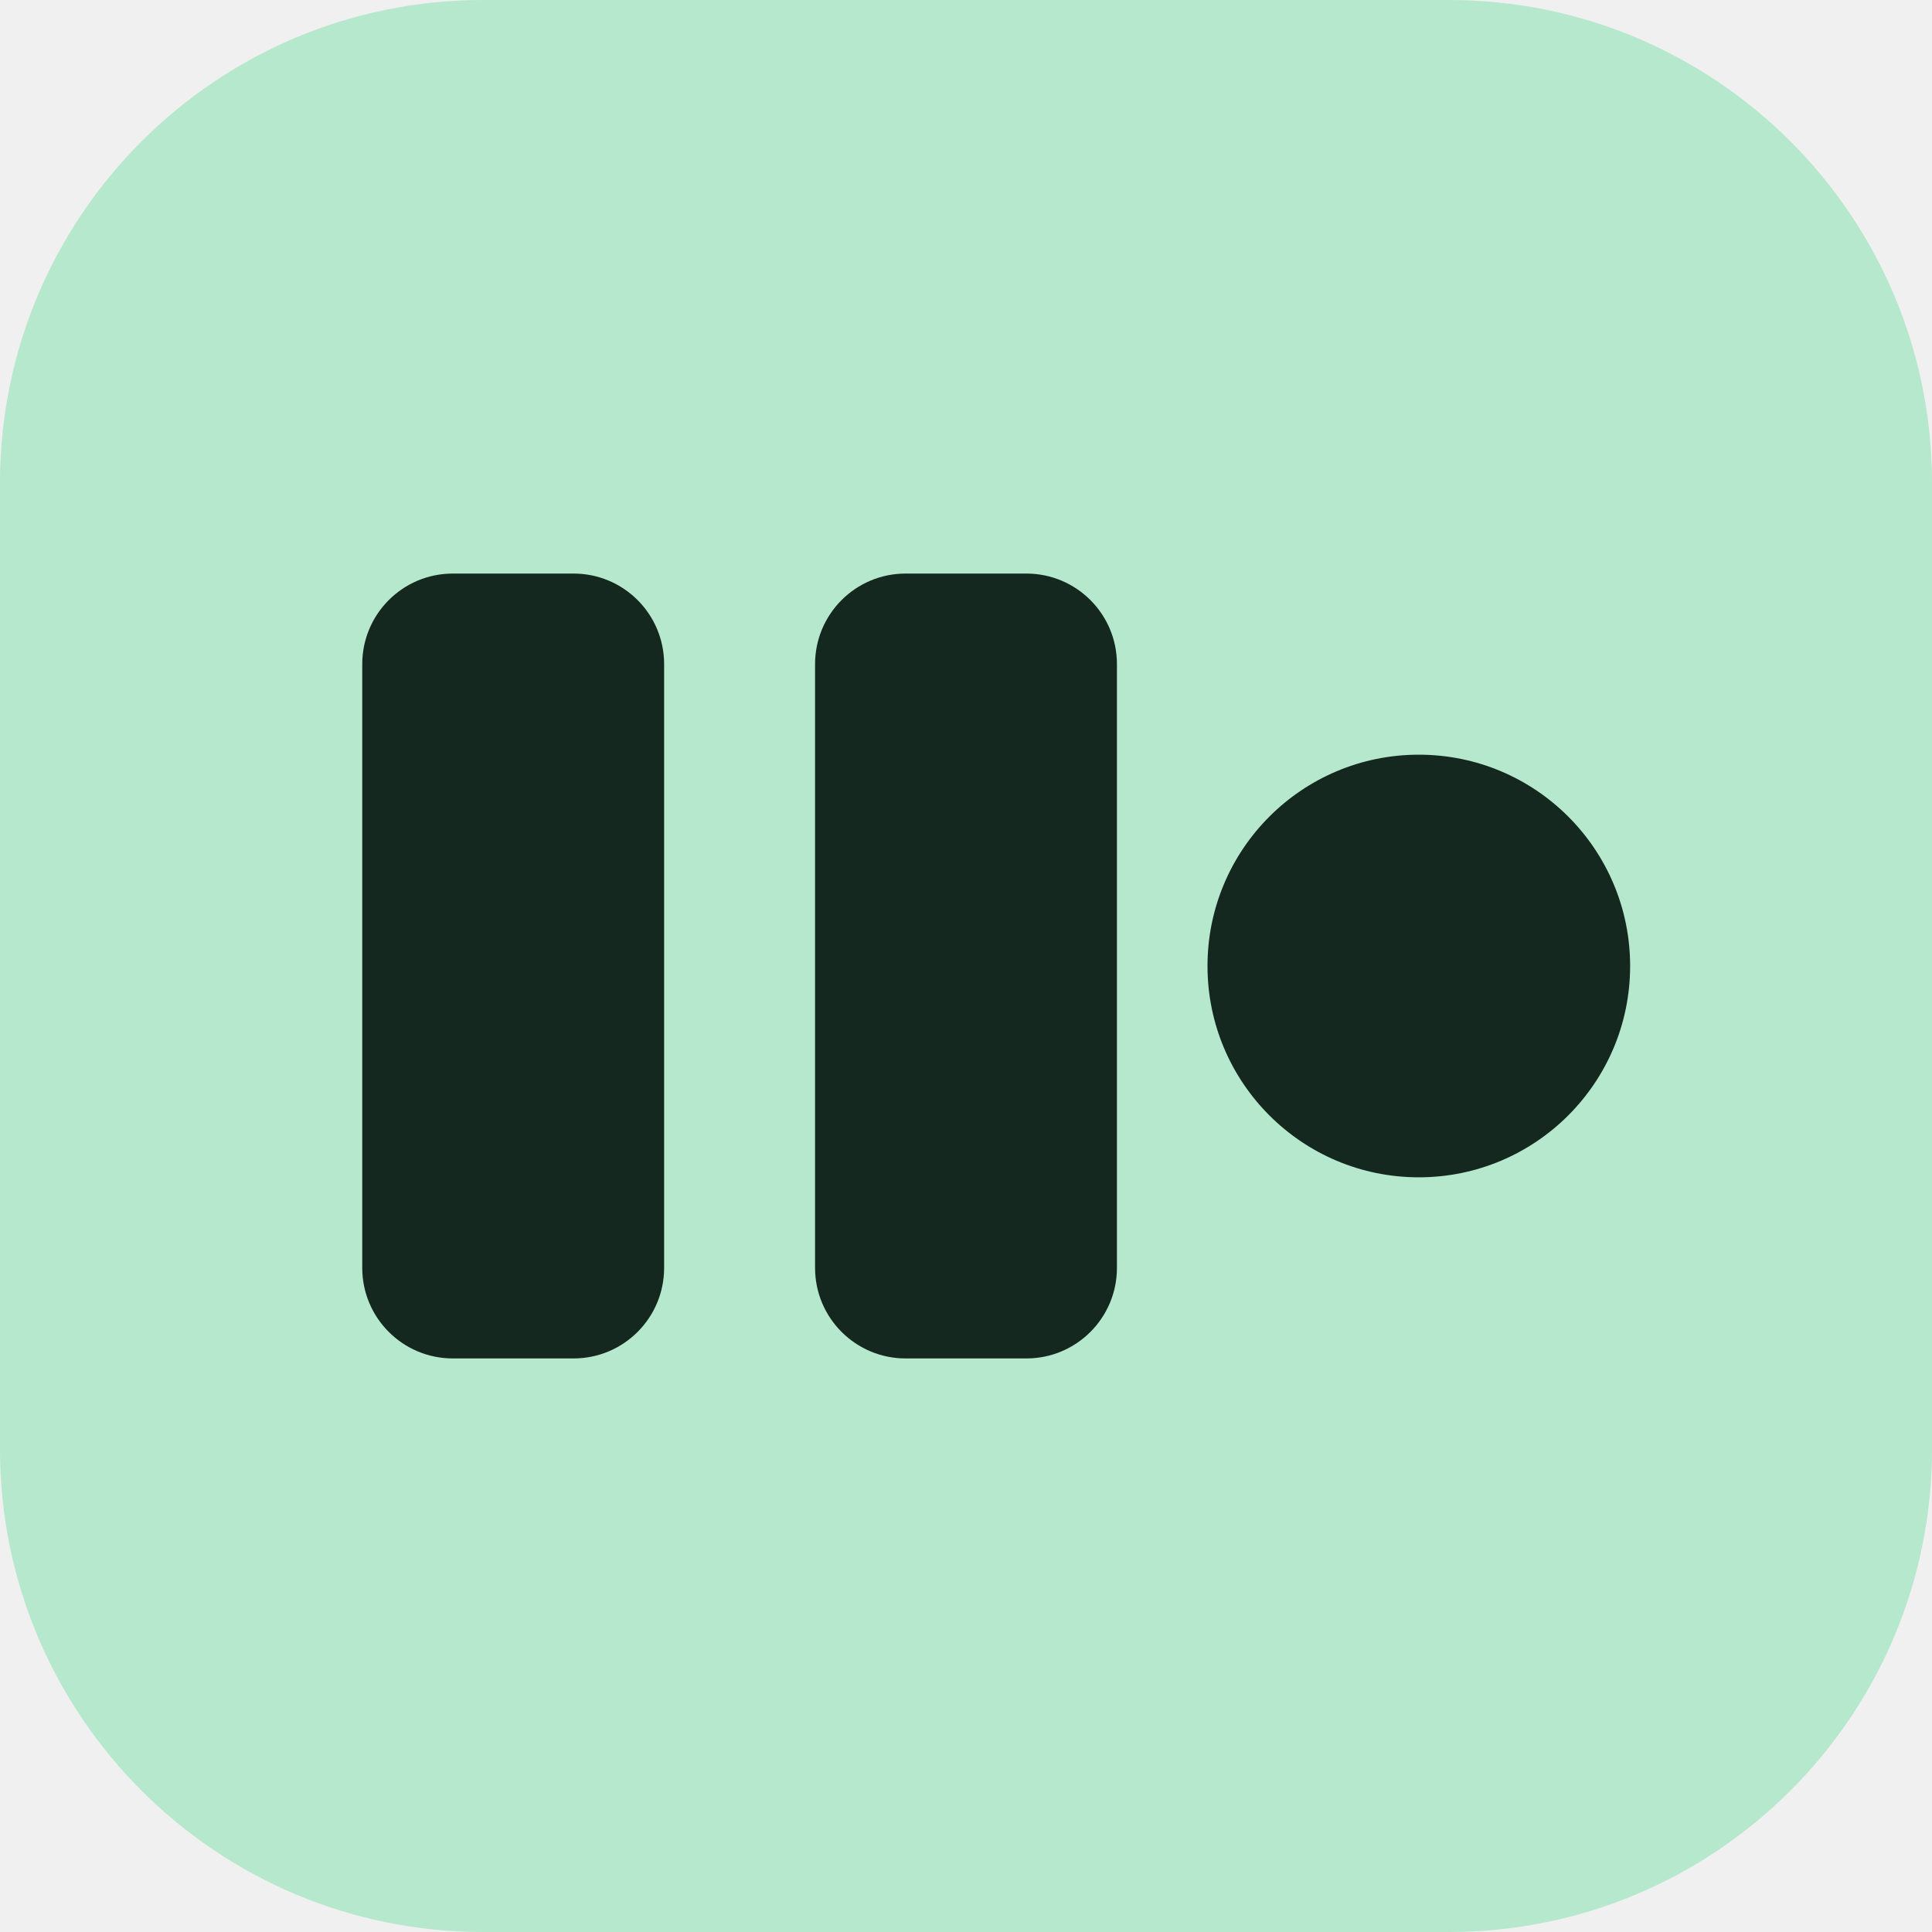
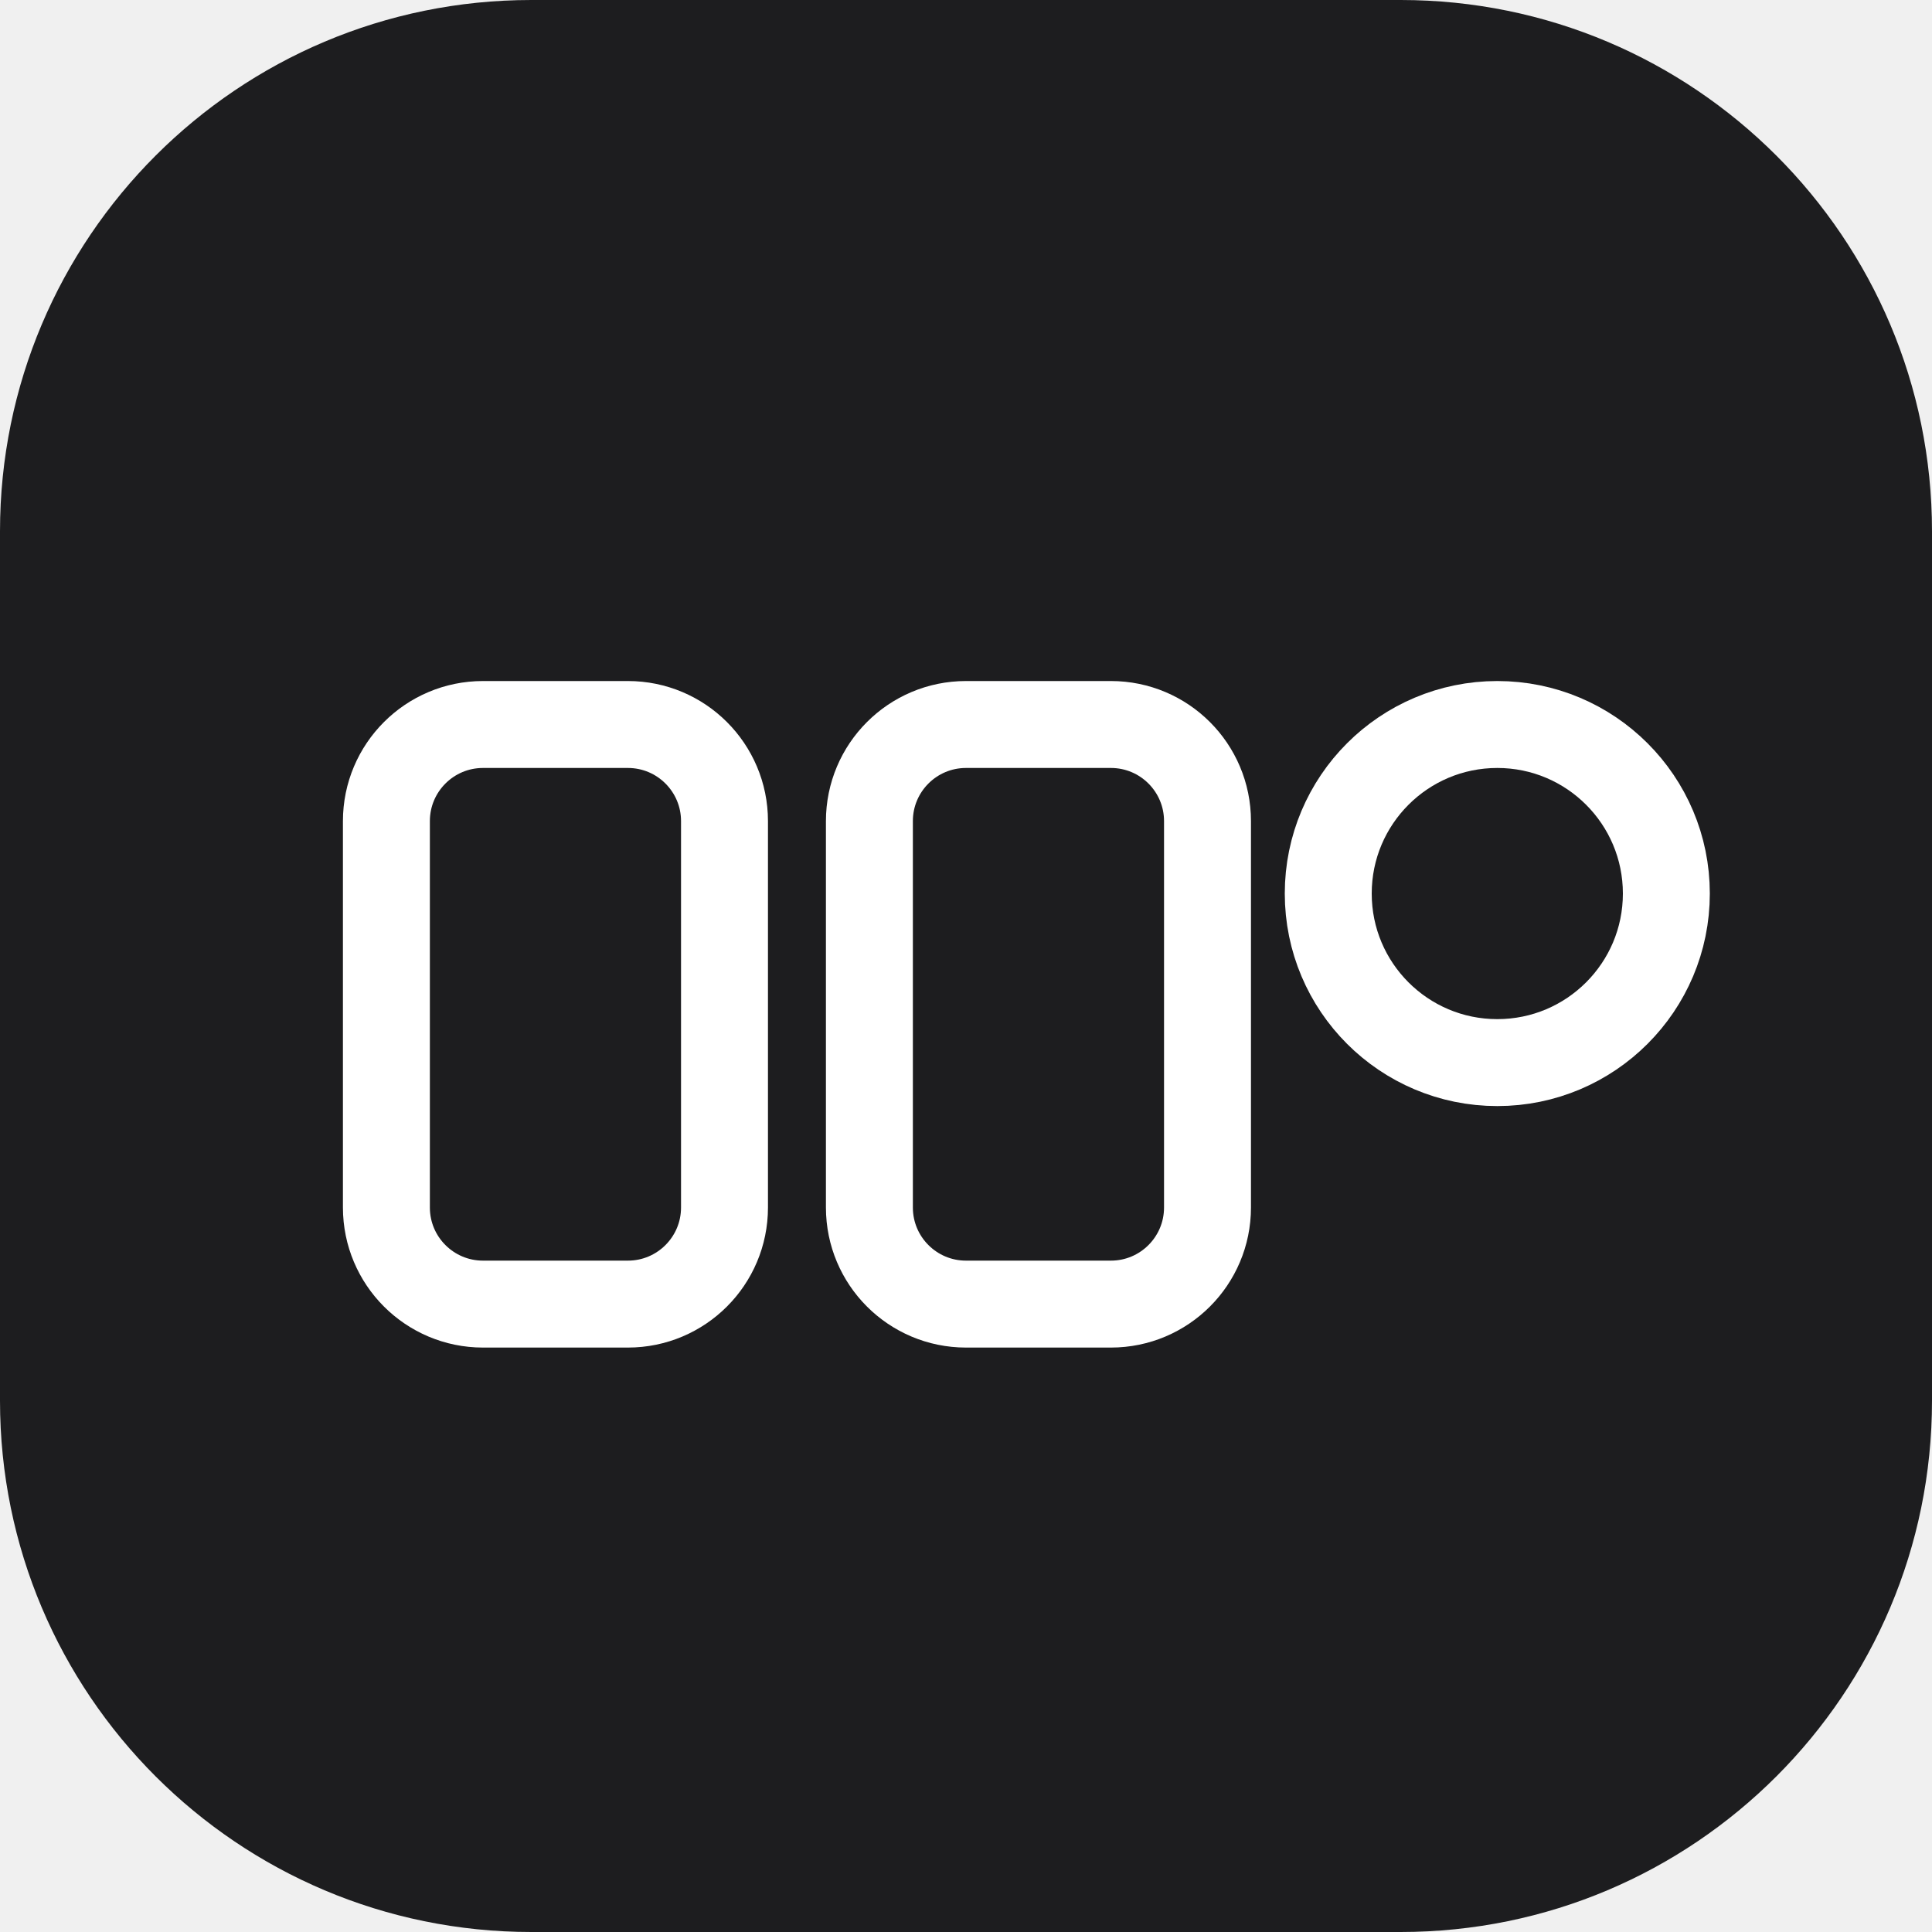
- <svg xmlns="http://www.w3.org/2000/svg" viewBox="0 0 64 64">
-   <rect width="64" height="64" rx="16" fill="#b5e8cc" />
-   <g fill="#152820">
-     <rect x="12" y="19" width="10" height="26" rx="3" />
-     <rect x="27" y="19" width="10" height="26" rx="3" />
-     <circle cx="47" cy="32" r="7" />
+ <svg xmlns="http://www.w3.org/2000/svg" viewBox="0 0 40 40">
+   <rect width="40" height="40" rx="11" fill="#1d1d1f" />
+   <g fill="none" stroke="#fff" stroke-width="1.8">
+     <rect x="8" y="15" width="7" height="12" rx="2" />
+     <rect x="18" y="15" width="7" height="12" rx="2" />
+     <circle cx="31" cy="18.5" r="3.5" />
  </g>
</svg>
